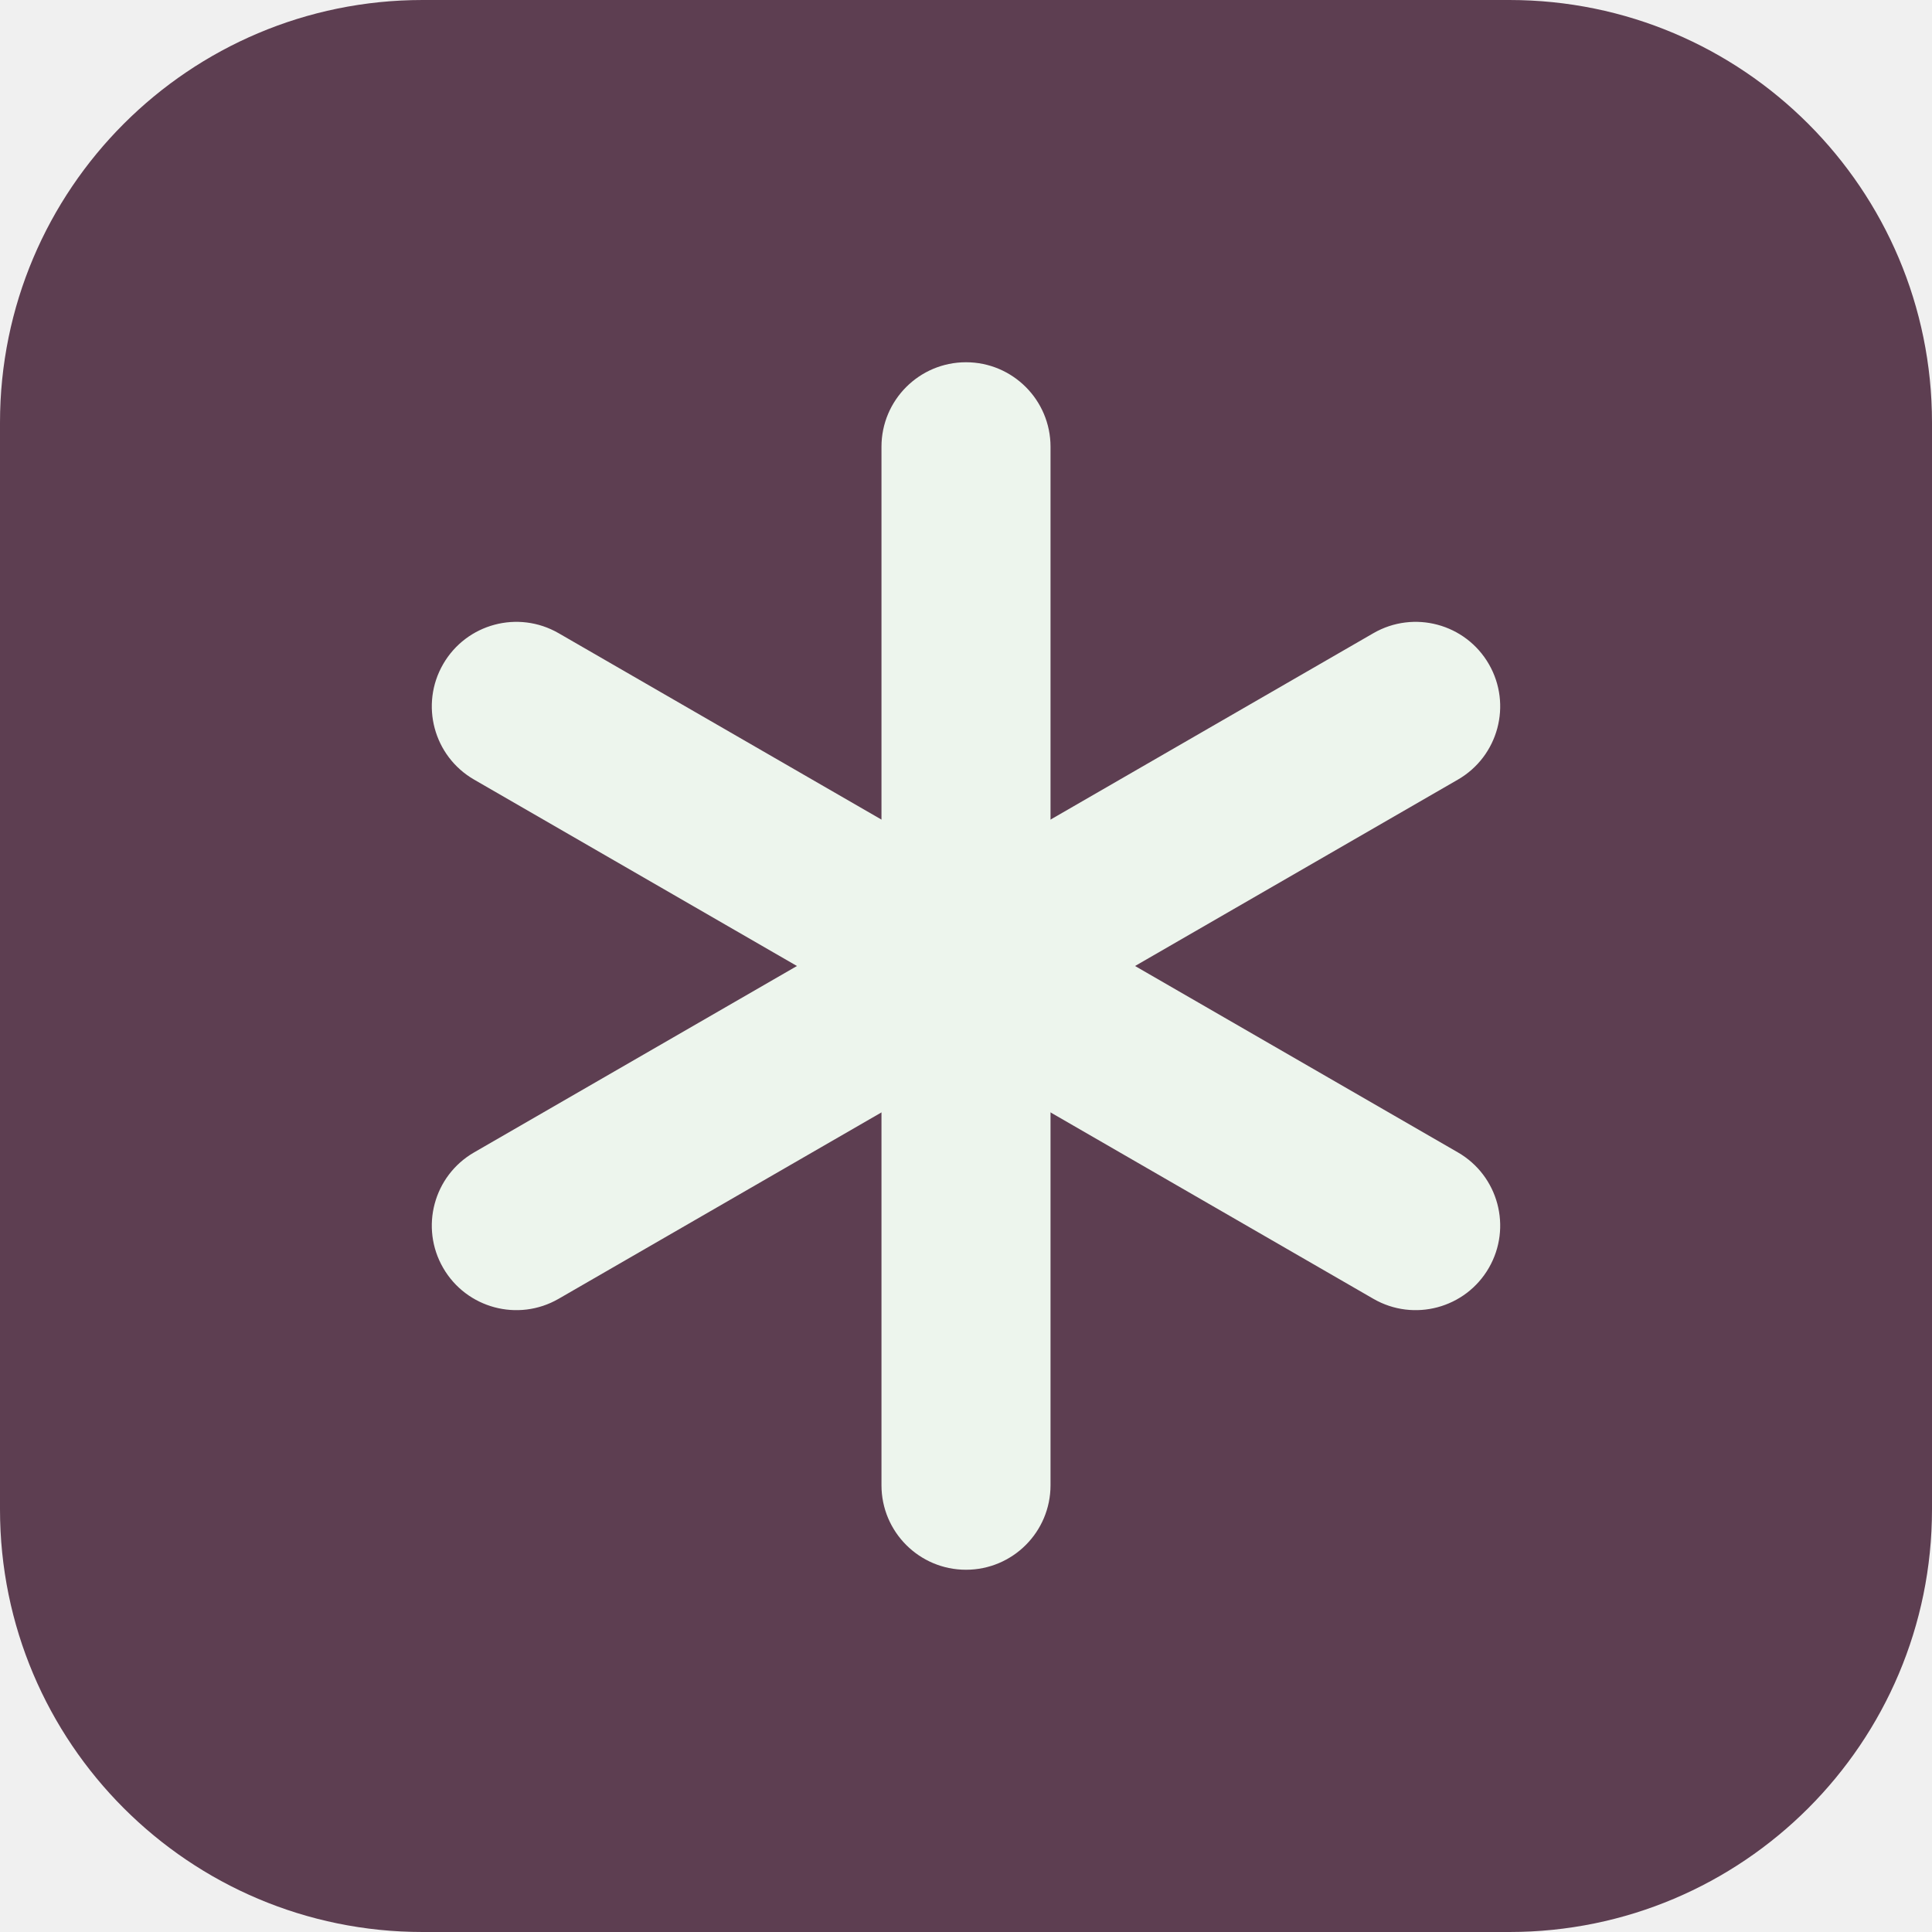
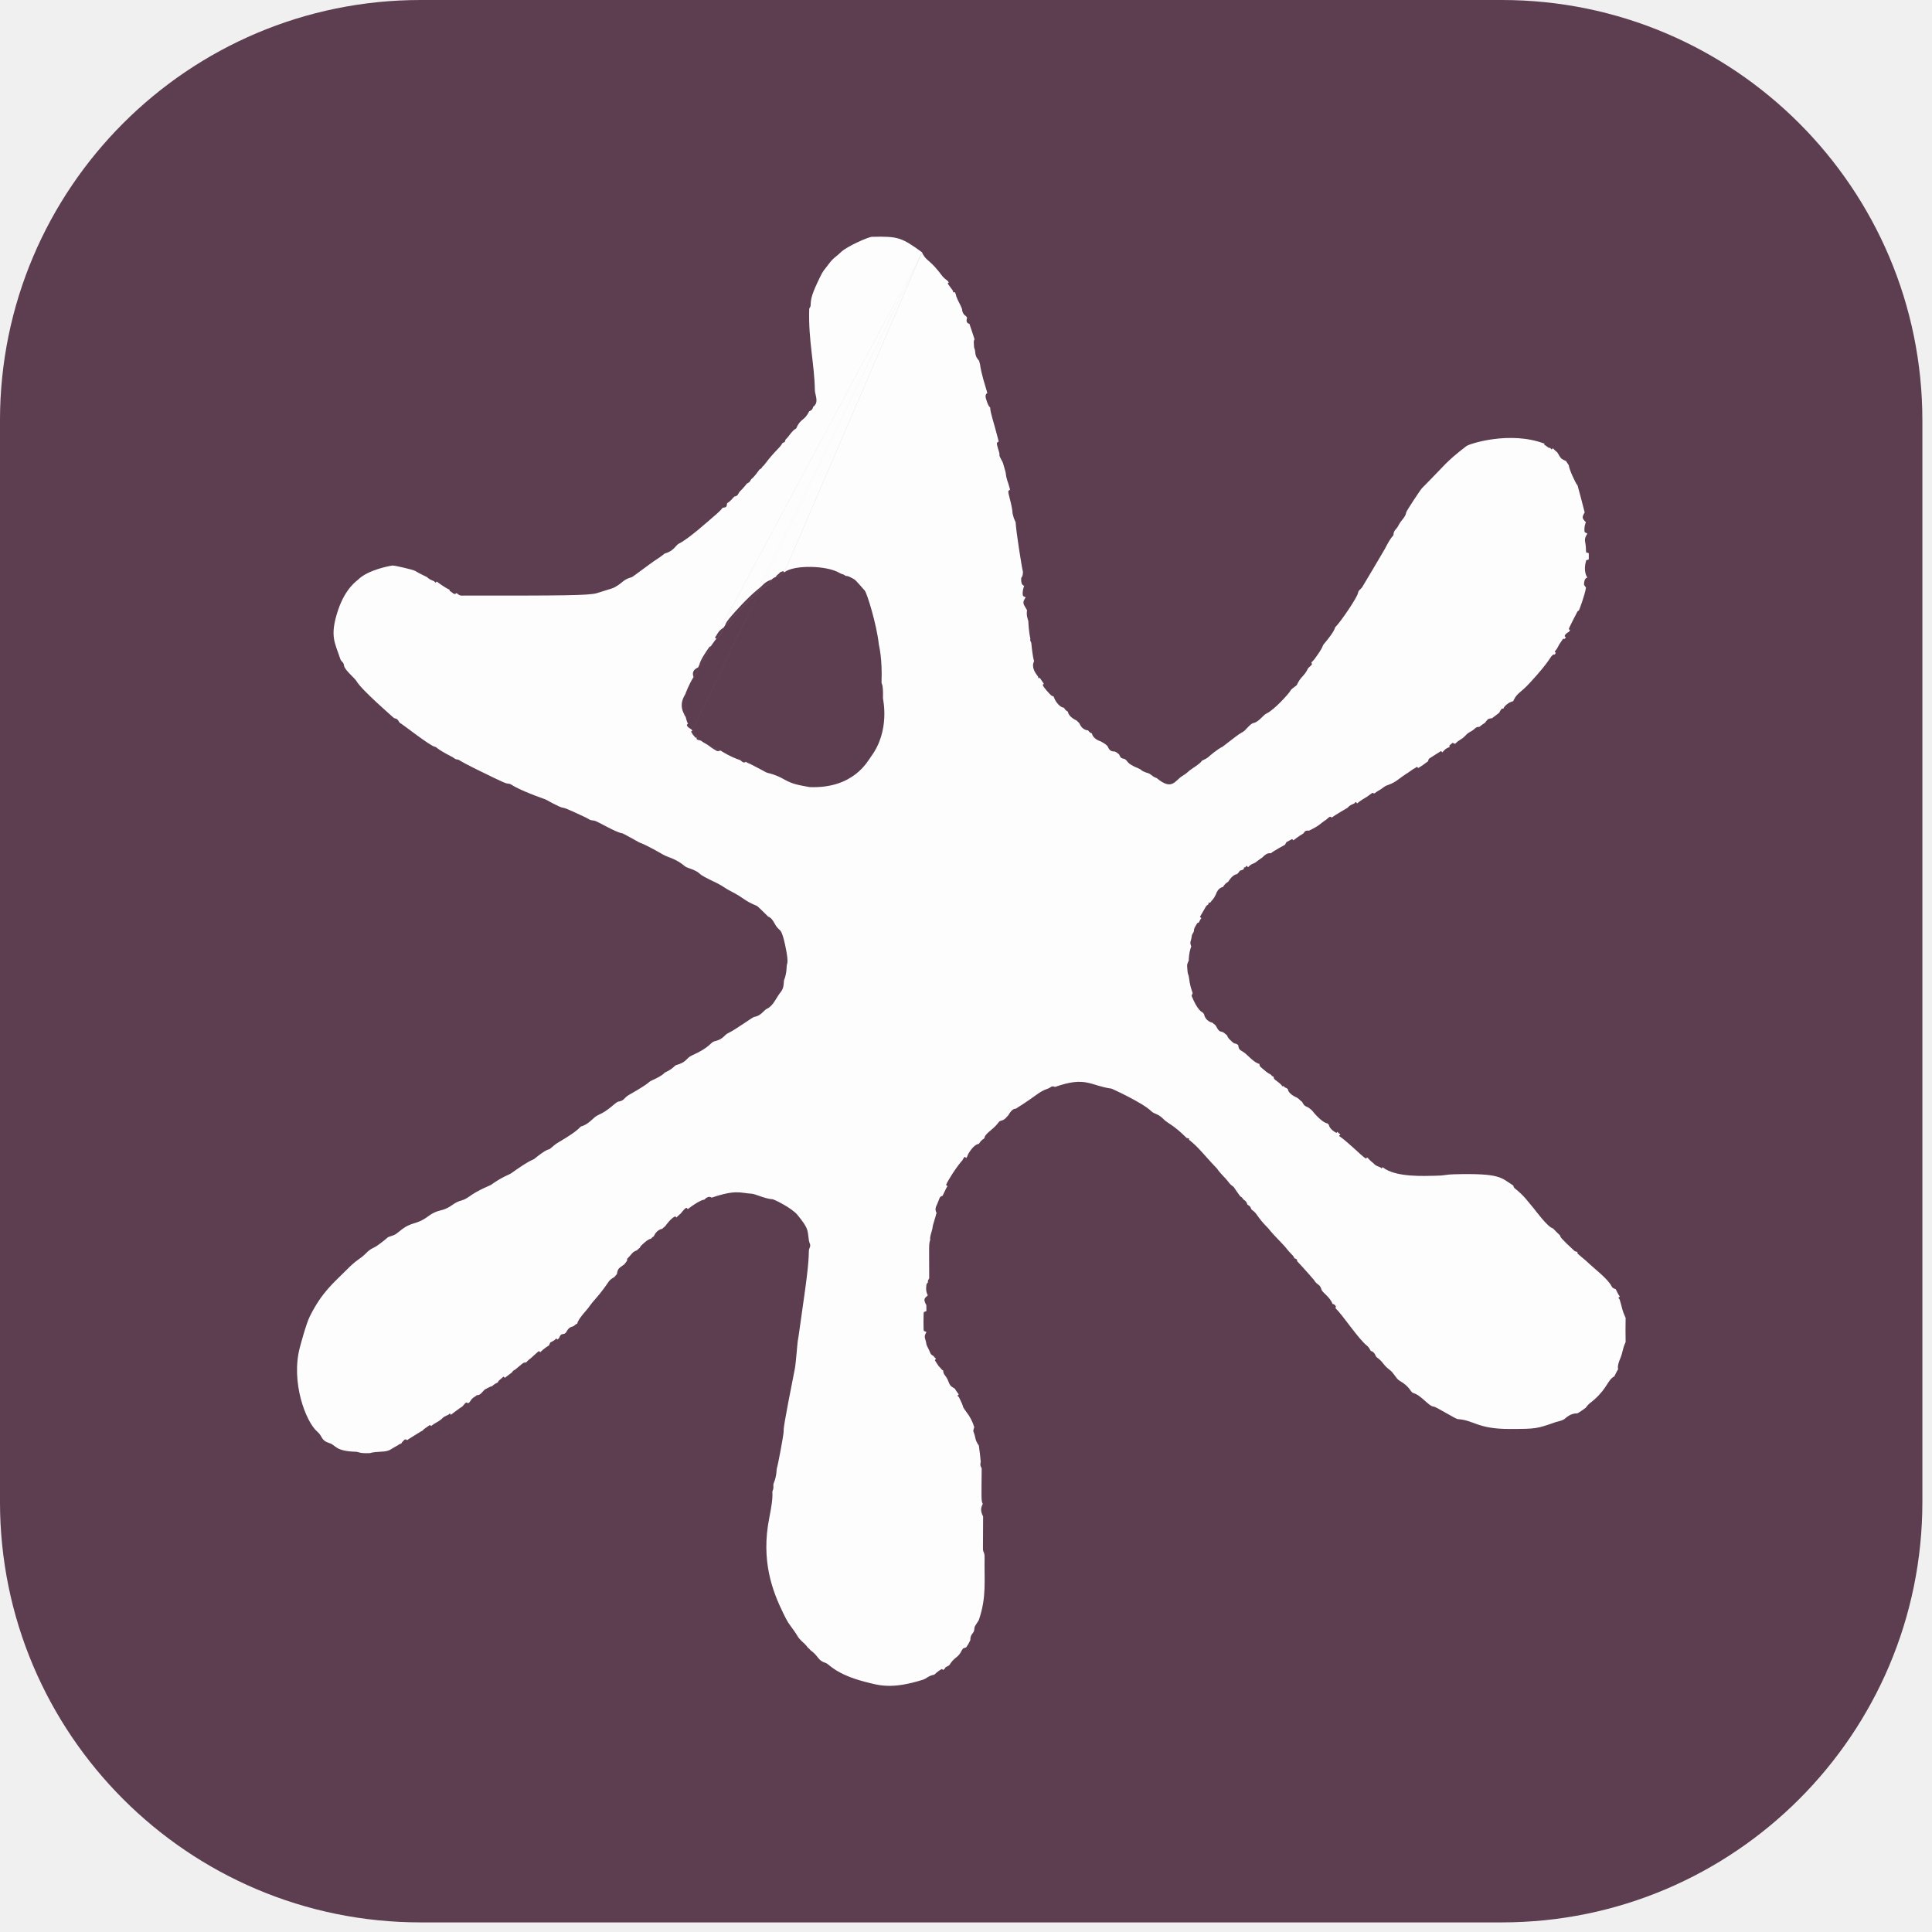
- <svg xmlns="http://www.w3.org/2000/svg" viewBox="0 0 32 32" role="img" aria-label="Flinta*sialand">
-   <rect width="32" height="32" rx="7" fill="#5d3e51" />
-   <g fill="#edf5ed">
-     <rect x="14.6" y="6" width="2.8" height="20" rx="1.4" />
-     <rect x="14.6" y="6" width="2.8" height="20" rx="1.4" transform="rotate(60 16 16)" />
-     <rect x="14.6" y="6" width="2.8" height="20" rx="1.4" transform="rotate(120 16 16)" />
+ <svg xmlns="http://www.w3.org/2000/svg" width="100%" height="100%" viewBox="0 0 134 134" version="1.1" xml:space="preserve" style="fill-rule:evenodd;clip-rule:evenodd;stroke-linejoin:round;stroke-miterlimit:2;">
+   <path d="M133.333,29.167l0,75c0,16.098 -13.069,29.167 -29.167,29.167l-75,0c-16.098,0 -29.167,-13.069 -29.167,-29.167l0,-75c0,-16.098 13.069,-29.167 29.167,-29.167l75,0c16.098,0 29.167,13.069 29.167,29.167Z" style="fill:#5d3e51;" />
+   <g id="Sterne_Akzentfarbe_als_Fläche-5.png">
+     <path d="M63.938,17.492c0.286,0.605 0.463,0.461 1.157,1.318c0.292,0.361 0.255,0.389 0.629,0.667c0.026,0.035 0.053,0.069 0.079,0.104c0,0.036 -0.071,0.047 -0.071,0.083c0,0.011 -0.001,0.005 0.369,0.512c0.019,0.026 -0.02,0.076 0.005,0.095c0.031,0.023 0.086,-0.026 0.117,-0.003c0.074,0.133 0.065,0.126 0.101,0.283c0.161,0.416 0.194,0.392 0.372,0.804c0.063,0.146 0.011,0.155 0.077,0.305c0.085,0.194 0.111,0.165 0.266,0.307l0.035,0.083c-0.012,0.033 -0.13,0.357 0.162,0.408c0.178,0.538 0.183,0.523 0.354,1.067c-0.085,0.188 -0.043,0.192 -0.027,0.594c0.001,0.032 0.055,0.018 0.088,0.396c0.023,0.261 0.22,0.466 0.251,0.498c0.007,0.023 0.072,0.241 0.077,0.284c0.017,0.153 0.058,0.524 0.474,1.869c-0.014,0.03 0.038,0.065 0.024,0.095c-0.004,0.01 -0.189,0.073 -0.092,0.392c0.187,0.617 0.271,0.571 0.288,0.599c0.033,0.479 0.23,0.927 0.567,2.259c-0.025,0.057 0.046,0.043 0.024,0.095c-0.033,0.078 -0.069,0.035 -0.108,0.1c-0.072,0.123 0.176,0.657 0.164,0.795c-0.015,0.168 0.022,0.152 0.235,0.587c0.181,0.635 0.189,0.629 0.196,0.686c0.062,0.559 0.138,0.535 0.276,1.082c-0.022,0.052 0.048,0.038 0.024,0.095c-0.032,0.075 -0.069,0.033 -0.107,0.1c-0.068,0.12 0.245,0.888 0.29,1.578c0.027,0.099 0.054,0.198 0.081,0.298c0.042,0.098 0.084,0.196 0.127,0.295c0.035,0.672 0.42,3.097 0.509,3.444c-0.015,0.335 -0.065,0.318 -0.104,0.387c-0.031,0.054 -0.021,0.184 -0.02,0.2c0.027,0.355 0.122,0.302 0.209,0.396c-0.11,0.221 -0.135,0.623 -0.071,0.689c0.045,0.048 0.127,0.047 0.173,0.095c-0.282,0.415 -0.142,0.452 0.094,0.888c0.006,0.057 -0.073,0.266 0.07,0.686c0.003,0.008 0.021,0.062 0.022,0.097c0.004,0.096 0.026,0.673 0.14,1.195c-0.031,0.148 0.002,0.137 0.062,0.284c0.01,0.103 0.088,0.939 0.197,1.275c-0.221,0.422 0.121,0.848 0.15,0.896c0.06,0.1 0.065,0.085 0.132,0.18c0.018,0.025 -0.016,0.074 0.009,0.092c0.03,0.022 0.082,-0.024 0.111,-0.001c0.259,0.372 0.245,0.367 0.268,0.397c0.01,0.035 -0.081,0.046 -0.071,0.081c0.056,0.2 0.512,0.655 0.564,0.706c0.056,0.056 0.06,0.037 0.125,0.076l0.07,0.023c0.015,0.123 0.321,0.734 0.708,0.778c0.116,0.169 0.112,0.165 0.282,0.282c0.04,0.347 0.538,0.576 0.599,0.605c0.173,0.166 0.167,0.17 0.185,0.181c0.039,0.059 0.164,0.464 0.605,0.503c0.029,0.031 0.057,0.062 0.086,0.094c0.064,0.048 0.041,0.073 0.113,0.086c0.043,0.008 0.031,0.022 0.075,0.03c0.067,0.382 0.557,0.539 0.621,0.559c0.24,0.151 0.253,0.116 0.461,0.325c0.09,0.185 0.153,0.38 0.503,0.372c0.166,0.076 0.148,0.088 0.294,0.194c0.12,0.246 0.117,0.268 0.382,0.322c0.035,0.025 0.07,0.05 0.105,0.074c0.206,0.248 0.2,0.252 0.488,0.41c0.197,0.108 0.201,0.083 0.4,0.186c0.106,0.046 0.096,0.041 0.187,0.117c0.163,0.136 0.507,0.201 0.556,0.24c0.424,0.337 0.456,0.266 0.491,0.296c1.085,0.92 1.274,0.159 1.784,-0.142c0.398,-0.235 0.346,-0.294 0.729,-0.543c0.656,-0.426 0.594,-0.505 0.656,-0.532c0.458,-0.199 0.408,-0.261 0.805,-0.56c0.527,-0.396 0.547,-0.356 0.593,-0.39c1.001,-0.756 0.979,-0.781 1.437,-1.046c0.186,-0.108 0.489,-0.566 0.722,-0.605c0.336,-0.056 0.697,-0.569 0.87,-0.644c0.559,-0.245 1.609,-1.436 1.67,-1.572c0.078,-0.173 0.425,-0.353 0.455,-0.416c0.305,-0.65 0.477,-0.533 0.791,-1.172c0.017,-0.016 0.21,-0.197 0.21,-0.197c0.11,-0.124 0.007,-0.133 0.01,-0.193c0.148,-0.141 0.222,-0.241 0.238,-0.264c0.623,-0.85 0.536,-0.904 0.595,-0.973c0.887,-1.047 0.754,-1.138 0.837,-1.223c0.408,-0.415 1.527,-2.084 1.561,-2.352c0.025,-0.201 0.221,-0.292 0.29,-0.406c0.127,-0.212 1.51,-2.529 1.574,-2.656c0.476,-0.94 0.586,-0.882 0.595,-0.972c0.037,-0.388 0.181,-0.32 0.354,-0.666c0.189,-0.379 0.491,-0.562 0.536,-0.906c0.011,-0.088 0.98,-1.562 1.096,-1.678c1.669,-1.671 1.581,-1.759 3.077,-2.914c0.211,-0.163 3.033,-1.075 5.412,-0.169c0.025,0.025 -0.024,0.081 0.001,0.107c0.012,0.013 0.038,-0.036 0.195,0.109c0.111,0.102 0.193,0.077 0.206,0.085c0.041,0.022 0.054,0.093 0.101,0.099c0.038,0.005 0.049,-0.08 0.087,-0.076c0.023,0.024 0.179,0.189 0.301,0.278c0.235,0.374 0.193,0.433 0.607,0.602c0.014,0.024 0.109,0.184 0.194,0.295c0.006,0.247 0.45,1.227 0.607,1.405c0.03,0.151 0.055,0.143 0.492,1.864c-0.201,0.347 -0.192,0.397 0.086,0.686c-0.11,0.218 -0.136,0.622 -0.073,0.689c0.045,0.048 0.127,0.05 0.172,0.098c-0.276,0.437 -0.129,0.47 -0.101,0.982c0.015,0.276 0.006,0.276 0.016,0.298c0.051,0.1 0.132,-0.007 0.185,0.098l0,0.393c-0.019,0.067 -0.166,0.031 -0.185,0.098c-0.209,0.722 0.034,1.101 0.085,1.181c-0.013,0.019 -0.221,-0.024 -0.232,0.492c-0,0.019 0.01,0.015 0.137,0.201c-0.072,0.506 -0.457,1.526 -0.491,1.584c-0.061,0.052 -0.074,0.024 -0.111,0.095c-0.049,0.094 -0.582,1.111 -0.585,1.188c-0.001,0.042 0.085,0.053 0.083,0.095c-0.027,0.034 -0.053,0.068 -0.08,0.103c-0.029,0.016 -0.282,0.156 -0.293,0.301c-0.003,0.038 0.08,0.048 0.076,0.087c-0.024,0.034 -0.049,0.068 -0.073,0.102c-0.03,0.022 -0.081,-0.023 -0.11,-0.001c-0.032,0.023 -0.021,0.03 -0.282,0.404c-0.014,0.02 0.001,0.025 -0.141,0.269c-0.046,0.079 -0.129,0.14 -0.153,0.228c-0.009,0.034 0.078,0.046 0.069,0.079c-0.026,0.035 -0.053,0.07 -0.079,0.105c-0.026,0.019 -0.071,-0.014 -0.097,0.005c-0.275,0.197 -0.123,0.33 -1.609,1.944c-0.726,0.788 -0.862,0.672 -1.144,1.224l-0.025,0.069c-0.301,0.056 -0.527,0.29 -0.563,0.328c-0.143,0.148 -0.096,0.173 -0.109,0.184c-0.026,0.021 -0.073,-0.02 -0.101,-0.002c-0.094,0.062 -0.191,0.269 -0.204,0.295c-0.04,0.03 -0.281,0.207 -0.497,0.376c-0.308,0.021 -0.288,0.076 -0.489,0.317c-0.014,0.008 -0.303,0.197 -0.383,0.284c-0.009,0.003 -0.157,-0.035 -0.303,0.102c-0.313,0.293 -0.387,0.191 -0.676,0.509c-0.315,0.324 -0.384,0.23 -0.704,0.561c-0.015,-0.005 -0.182,-0.068 -0.182,-0.068c-0.191,0.174 -0.198,0.159 -0.211,0.177c-0.022,0.031 0.023,0.083 0.001,0.114c-0.287,0.124 -0.276,0.132 -0.494,0.367c-0.043,0.003 -0.052,-0.089 -0.095,-0.086c-0.012,0.001 -0.722,0.457 -0.785,0.497c-0.121,0.077 -0.098,0.196 -0.1,0.199c-0.625,0.471 -0.64,0.433 -0.693,0.474c-0.037,-0.001 -0.047,-0.072 -0.085,-0.072c-0.046,-0.001 -0.077,0.05 -0.118,0.069c-0.151,0.067 -0.448,0.298 -0.484,0.318c-0.305,0.186 -0.574,0.393 -0.622,0.43c-0.605,0.466 -0.82,0.383 -1.084,0.587c-0.316,0.245 -0.34,0.2 -0.656,0.441c-0.102,-0.039 -0.104,-0.069 -0.201,0c-0.152,0.108 -0.143,0.105 -0.291,0.213c-0.546,0.324 -0.642,0.424 -0.688,0.472c-0.046,0 -0.055,-0.093 -0.101,-0.093c-0.046,0 -0.06,0.074 -0.101,0.094c-0.264,0.127 -0.277,0.098 -0.487,0.314c-0.088,0.051 -0.86,0.495 -1.083,0.669c-0.017,-0.001 -0.072,-0.122 -0.206,-0.009c-0.171,0.145 -0.159,0.153 -0.285,0.224c-0.369,0.257 -0.321,0.317 -1.076,0.688c-0.323,-0.017 -0.288,0.079 -0.399,0.197c-0.318,0.186 -0.636,0.433 -0.689,0.474c-0.041,0.003 -0.051,-0.085 -0.092,-0.082c-0.035,0.003 -0.024,0.021 -0.388,0.207c-0.015,0.008 -0.008,0.014 -0.107,0.186c-0.025,0.012 -0.865,0.469 -0.968,0.586c-0.183,-0.009 -0.305,-0.006 -0.608,0.3c-0.098,0.055 -0.499,0.362 -0.504,0.364c-0.264,0.121 -0.275,0.096 -0.479,0.306c-0.044,-0.018 -0.059,-0.081 -0.104,-0.099c-0.011,-0.004 -0,0.014 -0.094,0.108c-0.036,0.036 -0.051,-0.028 -0.088,0.015c-0.039,0.045 0.028,0.055 -0.008,0.096c-0.035,0.024 -0.07,0.048 -0.105,0.073c-0.186,0.037 -0.182,0.051 -0.287,0.216c-0.035,0.027 -0.069,0.053 -0.104,0.08c-0.291,0.031 -0.551,0.459 -0.583,0.512c-0.225,0.158 -0.222,0.155 -0.379,0.38c-0.334,0.043 -0.466,0.46 -0.484,0.514c-0.188,0.383 -0.243,0.342 -0.394,0.566c-0.028,0.024 -0.084,-0.025 -0.113,-0.001c-0.025,0.021 0.022,0.072 0.001,0.097c-0.093,0.11 -0.13,0.063 -0.198,0.198c-0.077,0.152 -0.4,0.676 -0.398,0.683c0.016,0.043 0.077,0.058 0.094,0.101c-0.017,0.021 -0.082,0.101 -0.172,0.295c-0.07,0.045 -0.088,0.012 -0.134,0.086c-0.018,0.03 -0.196,0.318 -0.197,0.393c-0.002,0.273 -0.135,0.233 -0.166,0.501c-0.041,0.352 -0.164,0.353 -0.029,0.681c-0.168,0.441 -0.172,0.9 -0.173,0.979c-0.102,0.243 -0.129,0.231 -0.107,0.495c0.029,0.306 0.007,0.303 0.105,0.586c0.092,0.717 0.179,0.892 0.273,1.175c-0.006,0.015 -0.075,0.189 -0.075,0.189c0.389,0.968 0.687,1.121 0.788,1.172c0.026,0.035 0.052,0.071 0.078,0.106c0.054,0.328 0.333,0.54 0.587,0.591c0.015,0.015 0.098,0.097 0.206,0.174c0.163,0.268 0.138,0.279 0.289,0.411c0.003,0.002 0,0.001 0.23,0.07c0.145,0.088 0.122,0.101 0.269,0.206c0.106,0.23 0.113,0.216 0.3,0.4c0.256,0.251 0.289,0.172 0.311,0.185c0.098,0.046 0.093,0.043 0.176,0.103c0.043,0.411 0.185,0.325 0.503,0.59c0.11,0.081 0.643,0.669 0.964,0.711c0.021,0.189 0.044,0.177 0.188,0.305c0.422,0.375 0.44,0.34 0.626,0.454c0.053,0.055 0.021,0.086 0.096,0.1c0.041,0.008 0.03,0.019 0.072,0.028c0.034,0.186 0.052,0.178 0.203,0.289c0.42,0.307 0.368,0.356 0.405,0.38c0.03,0.02 0.079,-0.025 0.109,-0.005c0.052,0.052 0.022,0.081 0.096,0.096c0.042,0.009 0.031,0.019 0.072,0.027c0.036,0.025 0.072,0.05 0.109,0.076c0.039,0.343 0.549,0.558 0.611,0.584c0.215,0.122 0.171,0.165 0.371,0.297c0.149,0.257 0.14,0.267 0.419,0.389c0.147,0.088 0.126,0.103 0.27,0.208c0.07,0.088 0.659,0.835 1.075,0.905c0.033,0.032 0.066,0.064 0.098,0.097c0.052,0.318 0.467,0.529 0.522,0.557c0.028,0.014 0.041,-0.078 0.07,-0.064c0.015,0.015 0.098,0.097 0.206,0.173c-0.001,0.04 -0.08,0.05 -0.081,0.09c-0.002,0.061 0.052,0.016 0.591,0.491c0.532,0.47 0.531,0.467 0.576,0.51c0.052,0.05 0.563,0.537 0.694,0.582c0.035,0.012 0.047,-0.088 0.082,-0.076c0.275,0.289 0.36,0.348 0.395,0.372c0.212,0.211 0.217,0.189 0.489,0.304c0.128,0.054 0.093,0.087 0.104,0.087c0.072,0.003 0.02,-0.082 0.093,-0.078c0.901,0.725 2.967,0.591 3.624,0.585c0.715,-0.007 0.703,-0.085 1.278,-0.101c3.326,-0.092 3.295,0.25 4.152,0.781c0.001,0.001 0.001,0.116 0.105,0.197c0.681,0.537 0.912,0.929 1.3,1.373c0.084,0.097 0.991,1.341 1.346,1.401c0.245,0.256 0.238,0.248 0.49,0.49c0.021,0.115 0.034,0.18 0.996,1.069c0.089,0.082 0.119,0.011 0.208,0.087c0.023,0.02 -0.014,0.067 0.005,0.091c0.04,0.051 0.536,0.463 0.583,0.502c0.681,0.648 1.481,1.216 1.783,1.776c0.082,0.153 0.105,0.114 0.288,0.208c0.184,0.381 0.248,0.461 0.277,0.496c-0.002,0.044 -0.085,0.056 -0.087,0.1c-0.002,0.044 0.065,0.066 0.078,0.108c0.206,0.651 0.136,0.666 0.416,1.283c-0.01,0.848 -0.009,0.837 0,1.674c-0.258,0.573 -0.15,0.6 -0.393,1.191c-0.194,0.473 -0.141,0.63 -0.123,0.683c-0.083,0.128 -0.247,0.464 -0.267,0.505c-0.463,0.24 -0.458,0.774 -1.376,1.599c-0.318,0.286 -0.356,0.233 -0.611,0.581c-0.515,0.383 -0.54,0.349 -0.577,0.39c-0.479,-0.028 -0.81,0.327 -0.906,0.398c-0.232,0.135 -0.495,0.17 -0.589,0.203c-1.325,0.461 -1.33,0.473 -3.162,0.479c-2.296,0.007 -2.484,-0.611 -3.645,-0.686c-0.145,-0.009 -1.493,-0.856 -1.659,-0.866c-0.352,-0.021 -0.861,-0.78 -1.388,-0.93c-0.273,-0.078 -0.175,-0.397 -0.995,-0.875c-0.226,-0.132 -0.387,-0.529 -0.656,-0.73c-0.537,-0.401 -0.409,-0.529 -0.945,-0.911c-0.099,-0.161 -0.058,-0.176 -0.19,-0.309c-0.108,-0.108 -0.123,-0.07 -0.195,-0.111c-0.129,-0.252 -0.216,-0.321 -0.242,-0.341c-0.626,-0.491 -1.689,-2.13 -2.198,-2.616c-0.008,-0.093 0.06,-0.103 -0.016,-0.188c-0.126,-0.14 -0.151,-0.087 -0.195,-0.112c-0.167,-0.478 -0.706,-0.783 -0.764,-0.99c-0.118,-0.421 -0.308,-0.292 -0.521,-0.67c-0.011,-0.02 -0.925,-1.057 -1.158,-1.289c-0.032,-0.154 -0.035,-0.167 -0.189,-0.206c-0.091,-0.158 -0.075,-0.156 -0.205,-0.286c-0.349,-0.349 -0.305,-0.38 -0.645,-0.73c-0.945,-0.974 -0.902,-1 -0.985,-1.082c-0.832,-0.829 -0.687,-0.966 -1.158,-1.3c-0.085,-0.211 -0.082,-0.213 -0.277,-0.332c-0.085,-0.23 -0.093,-0.222 -0.291,-0.372c-0.081,-0.128 -0.077,-0.125 -0.21,-0.207c-0.454,-0.624 -0.43,-0.638 -0.485,-0.676c-0.323,-0.224 -0.262,-0.274 -0.531,-0.555c-0.583,-0.609 -0.54,-0.637 -0.59,-0.689c-0.83,-0.86 -1.297,-1.505 -1.938,-1.993c-0.039,-0.039 0.033,-0.055 -0.006,-0.094c-0.009,-0.009 -0.012,-0.003 -0.164,-0.036c-0.894,-0.903 -1.321,-1.019 -1.574,-1.279c-0.442,-0.455 -0.648,-0.35 -0.888,-0.587c-0.592,-0.585 -2.732,-1.556 -2.746,-1.558c-1.505,-0.204 -1.757,-0.884 -3.923,-0.118c-0.257,-0.101 -0.243,0.016 -0.492,0.117c-0.692,0.243 -0.608,0.375 -2.225,1.392c-0.048,0.017 -0.239,-0.051 -0.524,0.46c-0.177,0.174 -0.144,0.2 -0.358,0.326c-0.205,0.077 -0.226,0.037 -0.323,0.172c-0.381,0.526 -0.934,0.732 -0.98,1.098c-0.223,0.155 -0.22,0.151 -0.379,0.381c-0.384,0.046 -0.784,0.734 -0.807,0.876c-0.023,0.036 -0.045,0.071 -0.068,0.107c-0.042,-0.004 -0.055,-0.076 -0.096,-0.08c-0.048,-0.005 -0.158,0.215 -0.169,0.236c-0.342,0.376 -0.69,0.931 -0.744,1.017c-0.034,0.054 -0.383,0.61 -0.386,0.692c-0.001,0.044 0.092,0.054 0.09,0.098c-0.078,0.098 -0.065,0.099 -0.34,0.662c-0.247,0.049 -0.18,0.172 -0.434,0.71c-0.016,0.034 -0.116,0.245 0.017,0.469c-0.015,0.055 -0.151,0.555 -0.198,0.688c-0.103,0.295 -0.046,0.3 -0.141,0.604c-0.166,0.532 -0.084,0.544 -0.1,0.59c-0.104,0.309 -0.072,0.314 -0.069,2.654c-0.075,0.144 -0.097,0.135 -0.094,0.297c-0.009,0.042 -0.075,0.054 -0.085,0.096c-0.014,0.062 -0.106,0.47 0.083,0.788c-0.188,0.199 -0.367,0.222 -0.1,0.691l-0.001,0.096l0.003,0.295c-0.031,0.061 -0.149,0.037 -0.18,0.098c-0.026,0.051 -0.03,1.239 -0.003,1.279c0.039,0.057 0.144,0.04 0.183,0.098c-0.18,0.319 -0.118,0.334 -0.025,0.686c0.026,0.249 0.059,0.232 0.217,0.577c0.109,0.238 0.075,0.263 0.295,0.39c0.013,0.017 0.08,0.104 0.179,0.199c-0.002,0.041 -0.081,0.051 -0.083,0.092c-0.001,0.011 0.256,0.399 0.268,0.412c0.02,0.02 0.169,0.171 0.239,0.267l0.066,0.02c0.034,0.366 0.168,0.307 0.325,0.672c0.161,0.376 0.136,0.403 0.488,0.602c0.113,0.194 0.249,0.366 0.273,0.396c0.003,0.041 -0.084,0.052 -0.081,0.093c0.003,0.046 0.073,0.06 0.094,0.102c0.024,0.047 0.243,0.491 0.269,0.605c0.038,0.166 0.059,0.145 0.428,0.677c0.037,0.076 0.204,0.291 0.365,0.797c-0.007,0.022 -0.08,0.244 -0.063,0.285c0.203,0.508 0.075,0.553 0.383,0.997c0.144,1.015 0.1,1.012 0.134,1.093c-0.039,0.251 -0.059,0.257 0.062,0.481c-0.015,2.007 -0.04,2.301 0.074,2.456c-0.014,0.126 -0.264,0.34 0.026,0.889c-0.001,0.181 -0.013,2.223 -0.011,2.263c0.012,0.241 0.12,0.214 0.113,0.59c-0.03,1.612 0.15,2.729 -0.402,4.333c-0.266,0.439 -0.302,0.425 -0.307,0.594c-0.01,0.371 -0.28,0.298 -0.282,0.799c-0.126,0.259 -0.122,0.252 -0.283,0.493c-0.18,0.078 -0.216,0.034 -0.302,0.205c-0.274,0.548 -0.435,0.412 -0.787,0.904c-0.067,0.125 -0.065,0.12 -0.192,0.198c-0.134,0.061 -0.142,0.051 -0.218,0.185c-0.035,0.026 -0.07,0.053 -0.105,0.079c-0.035,0.001 -0.046,-0.069 -0.081,-0.068c-0.031,0.001 -0.341,0.2 -0.532,0.395c-0.403,0.07 -0.546,0.274 -0.778,0.347c-2.185,0.687 -3.054,0.398 -4.048,0.141c-1.994,-0.517 -2.494,-1.232 -2.663,-1.285c-0.636,-0.198 -0.483,-0.459 -1.083,-0.888c-0.102,-0.119 -0.097,-0.113 -0.213,-0.213c-0.154,-0.215 -0.168,-0.194 -0.425,-0.445c-0.301,-0.293 -0.24,-0.327 -0.494,-0.676c-0.443,-0.609 -0.453,-0.595 -0.784,-1.275c-0.724,-1.487 -1.549,-3.609 -0.954,-6.583c0.342,-1.711 0.168,-1.729 0.228,-1.867c0.129,-0.301 -0.011,-0.328 0.098,-0.59c0.198,-0.476 0.172,-0.908 0.2,-0.982c0.067,-0.175 0.468,-2.298 0.471,-2.557c0.003,-0.222 -0.041,-0.23 0.773,-4.332c0.09,-0.453 0.18,-1.946 0.228,-2.064c0.013,-0.03 0.009,-0.032 0.476,-3.345c0.381,-2.709 0.21,-2.735 0.309,-2.951c0.13,-0.285 0.004,-0.285 -0.04,-0.588c-0.102,-0.704 0,-0.767 -0.782,-1.73c-0.394,-0.486 -1.627,-1.087 -1.731,-1.092c-0.532,-0.029 -1.181,-0.371 -1.474,-0.387c-0.765,-0.042 -1.042,-0.302 -2.744,0.273c-0.192,-0.085 -0.197,-0.067 -0.388,0.023c-0.012,0.006 0,0 -0.117,0.112c-0.105,0.018 -0.369,0.065 -1.157,0.658c-0.042,0.002 -0.05,-0.086 -0.092,-0.085c-0.109,0.005 -0.369,0.358 -0.395,0.394c-0.117,0.087 -0.277,0.253 -0.3,0.276c-0.035,0.012 -0.046,-0.087 -0.081,-0.076c-0.282,0.094 -0.656,0.618 -0.701,0.682c-0.017,0.013 -0.107,0.08 -0.203,0.178c-0.392,0.066 -0.559,0.457 -0.583,0.514c-0.113,0.081 -0.108,0.077 -0.203,0.175c-0.225,0.023 -0.643,0.446 -0.691,0.494c-0.055,0.056 -0.035,0.06 -0.076,0.131c-0.017,0.012 -0.112,0.08 -0.2,0.173c-0.303,0.128 -0.277,0.153 -0.493,0.393c-0.173,0.193 -0.176,0.185 -0.189,0.204c-0.019,0.029 0.019,0.075 -0,0.104c-0.081,0.157 -0.099,0.135 -0.196,0.278c-0.358,0.278 -0.447,0.234 -0.517,0.682c-0.098,0.097 -0.164,0.187 -0.176,0.204c-0.035,0.017 -0.264,0.129 -0.386,0.307c-0.755,1.102 -0.998,1.223 -1.378,1.771c-0.127,0.193 -0.751,0.804 -0.812,1.161c-0.113,0.019 -0.096,0.035 -0.188,0.114c-0.185,0.159 -0.328,-0.008 -0.595,0.499c-0.035,0.026 -0.071,0.052 -0.106,0.078c-0.269,0.04 -0.264,0.068 -0.383,0.319c-0.035,0.026 -0.07,0.052 -0.105,0.078c-0.034,0.002 -0.043,-0.07 -0.078,-0.068c-0.039,0.003 0.008,0.078 -0.411,0.272c-0.032,0.072 -0.064,0.143 -0.097,0.215c-0.33,0.184 -0.554,0.42 -0.595,0.464c-0.037,0.001 -0.046,-0.076 -0.084,-0.074c-0.051,0.001 -0.046,0.016 -0.589,0.499c-0.207,0.151 -0.276,0.247 -0.295,0.273c-0.114,0.042 -0.138,-0.024 -0.299,0.11c-0.456,0.378 -0.446,0.373 -0.486,0.405c-0.132,0.064 -0.133,0.057 -0.21,0.183c-0.254,0.193 -0.245,0.189 -0.496,0.378c-0.038,-0 -0.047,-0.076 -0.085,-0.076c-0.027,-0 -0.023,0.007 -0.32,0.262c-0.065,0.056 -0.042,0.066 -0.084,0.134c-0.246,0.108 -0.373,0.237 -0.4,0.264c-0.121,0.017 -0.115,0.033 -0.483,0.215c-0.03,0.015 -0.027,0.019 -0.298,0.303c-0.035,0.024 -0.07,0.049 -0.105,0.073c-0.159,0.033 -0.159,0.03 -0.172,0.035c-0.069,0.028 -0.043,0.053 -0.111,0.081c-0.247,0.153 -0.223,0.166 -0.394,0.401c-0.035,0.026 -0.069,0.052 -0.104,0.079c-0.046,-0 -0.052,-0.133 -0.2,-0.002c-0.017,0.015 -0.011,0.017 -0.191,0.218c-0.184,0.106 -0.727,0.524 -0.789,0.572c-0.073,0.003 -0.018,-0.091 -0.096,-0.088c-0.011,0 0.024,0.034 -0.101,0.096c-0.26,0.13 -0.276,0.098 -0.481,0.315c-0.342,0.259 -0.371,0.202 -0.701,0.461c-0.036,-0.001 -0.048,-0.067 -0.084,-0.068c-0.012,-0 -0.006,-0.001 -0.405,0.28c-0.068,0.048 -0.048,0.051 -0.099,0.105c-0.124,0.056 -0.113,0.059 -0.229,0.13c-0.069,0.042 -0.752,0.458 -0.854,0.537c-0.033,-0.001 -0.053,-0.127 -0.205,-0.008c-0.061,0.047 -0.032,0.064 -0.096,0.104c-0.07,0.044 -0.039,0.056 -0.089,0.126c-0.183,0.08 -0.182,0.079 -0.198,0.087c-0.015,0.007 -0.016,0.031 -0.031,0.038c-0.573,0.285 -0.529,0.42 -1.162,0.449c-0.733,0.034 -0.724,0.097 -0.787,0.1c-0.769,0.035 -0.75,-0.088 -0.99,-0.095c-1.43,-0.041 -1.377,-0.453 -1.788,-0.584c-0.665,-0.211 -0.471,-0.457 -0.88,-0.811c-0.816,-0.708 -1.837,-3.459 -1.21,-5.83c0.047,-0.176 0.434,-1.643 0.697,-2.17c0.863,-1.726 1.687,-2.344 2.526,-3.199c0.796,-0.811 0.896,-0.698 1.376,-1.181c0.381,-0.384 0.446,-0.279 0.873,-0.593c0.639,-0.469 0.605,-0.502 0.669,-0.524c0.421,-0.147 0.434,-0.117 0.778,-0.403c0.878,-0.729 1.081,-0.369 1.994,-1.041c0.755,-0.555 0.915,-0.246 1.673,-0.787c0.55,-0.393 0.645,-0.198 1.181,-0.589c0.603,-0.44 1.447,-0.766 1.476,-0.787c0.801,-0.575 1.299,-0.732 1.377,-0.787c1.461,-1.041 1.524,-0.929 1.644,-1.027c0.921,-0.751 1.001,-0.625 1.081,-0.69c0.334,-0.273 0.311,-0.292 0.682,-0.51c1.461,-0.856 1.353,-1.011 1.493,-1.052c0.579,-0.166 0.817,-0.634 1.179,-0.789c0.745,-0.318 1.192,-0.894 1.393,-0.929c0.453,-0.08 0.357,-0.252 0.756,-0.478c1.42,-0.805 1.362,-0.896 1.491,-0.954c0.969,-0.443 0.902,-0.549 0.986,-0.587c0.574,-0.261 0.663,-0.484 0.781,-0.516c0.744,-0.199 0.678,-0.484 1.086,-0.667c1.321,-0.592 1.275,-0.912 1.575,-0.985c0.657,-0.159 0.627,-0.424 0.984,-0.587c0.438,-0.2 1.663,-1.092 1.767,-1.105c0.467,-0.061 0.661,-0.464 0.889,-0.567c0.44,-0.199 0.637,-0.783 0.971,-1.187c0.223,-0.269 0.181,-0.728 0.203,-0.78c0.214,-0.509 0.172,-1.016 0.199,-1.081c0.03,-0.073 0.098,-0.239 -0.043,-0.988c-0.233,-1.238 -0.379,-1.363 -0.471,-1.442c-0.324,-0.277 -0.328,-0.526 -0.584,-0.786c-0.119,-0.087 -0.107,-0.097 -0.187,-0.113c-0.062,-0.062 -0.729,-0.727 -0.796,-0.755c-0.941,-0.387 -0.853,-0.531 -1.766,-0.995c-0.495,-0.251 -0.454,-0.297 -0.95,-0.557c-0.12,-0.063 -1.039,-0.479 -1.207,-0.645c-0.341,-0.336 -0.901,-0.415 -1.046,-0.536c-0.69,-0.578 -1.124,-0.589 -1.52,-0.816c-1.588,-0.909 -1.643,-0.804 -1.765,-0.906c-0.007,-0.006 -1.029,-0.573 -1.077,-0.578c-0.437,-0.041 -1.757,-0.869 -1.967,-0.882c-0.323,-0.021 -0.292,-0.085 -0.586,-0.223c-1.369,-0.642 -1.44,-0.652 -1.576,-0.67c-0.25,-0.034 -1.127,-0.546 -1.192,-0.57c-2.413,-0.862 -2.326,-1.084 -2.548,-1.095c-0.205,-0.01 -0.246,-0.012 -2.34,-1.044c-1.122,-0.553 -1.095,-0.618 -1.203,-0.629c-0.231,-0.022 -0.197,-0.086 -0.404,-0.192c-1.118,-0.571 -1.062,-0.683 -1.17,-0.692c-0.309,-0.026 -2.327,-1.628 -2.461,-1.675c-0.141,-0.229 -0.132,-0.252 -0.389,-0.32c-0.011,-0.015 -2.243,-1.943 -2.586,-2.54c-0.148,-0.257 -0.839,-0.786 -0.879,-1.097c-0.038,-0.294 -0.184,-0.222 -0.272,-0.497c-0.344,-1.073 -0.753,-1.533 -0.139,-3.361c0.512,-1.524 1.32,-2.039 1.379,-2.099c0.688,-0.7 2.285,-0.979 2.404,-0.986c0.128,-0.008 1.411,0.282 1.56,0.373c0.063,0.038 0.285,0.174 0.816,0.426c0.222,0.198 0.235,0.166 0.499,0.292c0.042,0.02 0.056,0.089 0.103,0.094c0.037,0.004 0.049,-0.077 0.086,-0.072c0.067,0.052 0.514,0.399 0.887,0.568c0.022,0.023 -0.014,0.072 0.008,0.096c0.012,0.013 0.031,-0.023 0.188,0.117c0.181,0.162 0.253,0.028 0.285,0.017c0.251,0.21 0.266,0.173 0.585,0.173c6.669,0.005 8.615,-0.002 9.147,-0.169c1.086,-0.343 1.091,-0.326 1.263,-0.423c0.605,-0.343 0.517,-0.502 1.18,-0.693c0.036,-0.01 1.375,-1.013 1.522,-1.107c0.719,-0.459 0.685,-0.512 0.757,-0.531c0.625,-0.167 0.76,-0.591 0.982,-0.691c0.616,-0.278 2.22,-1.721 2.327,-1.81c0.059,-0.049 0.539,-0.446 0.692,-0.666c0.26,-0.028 0.284,-0.056 0.307,-0.309c0.287,-0.198 0.257,-0.214 0.501,-0.467c0.255,-0.057 0.218,-0.111 0.365,-0.331c0.043,-0.042 0.329,-0.326 0.501,-0.564c0.199,-0.112 0.195,-0.108 0.306,-0.307c0.057,-0.043 0.207,-0.154 0.578,-0.677c0.135,-0.077 0.133,-0.069 0.209,-0.208c0.091,-0.069 0.083,-0.061 0.147,-0.146c0.759,-1.005 1,-1.065 1.249,-1.495c0.16,-0.041 0.155,-0.052 0.188,-0.206c0.144,-0.144 0.217,-0.244 0.234,-0.267c0.409,-0.559 0.499,-0.477 0.522,-0.532c0.286,-0.7 0.57,-0.5 0.891,-1.178c0.209,-0.101 0.209,-0.104 0.287,-0.321c0.422,-0.301 0.118,-0.82 0.113,-1.132c-0.029,-1.837 -0.459,-3.463 -0.394,-5.612c0.005,-0.158 0.093,-0.127 0.098,-0.294c0.016,-0.496 0.096,-0.804 0.651,-1.951c0.232,-0.479 0.263,-0.45 0.586,-0.882c0.38,-0.508 0.438,-0.437 0.888,-0.871c0.377,-0.364 1.868,-1.037 2.132,-1.043c1.809,-0.042 2.044,0.039 3.47,1.073l-9.55,22.192c-0.322,0.274 -0.534,0.308 -0.587,0.317c-0.195,0.087 -0.265,0.16 -0.284,0.18c-0.094,0.235 -0.627,0.66 -0.877,0.71c-0.116,0.228 -0.146,0.197 -0.412,0.464c-1.814,1.82 -1.729,1.933 -1.945,1.988c-0.045,0.099 -0.042,0.094 -0.106,0.177c-0.2,0.58 -0.37,0.654 -0.507,0.785c-0.035,0.034 -0.082,0.079 -0.367,0.494c-0.064,0.361 -0.723,1.183 -0.798,1.277c-0.029,0.065 -0.058,0.131 -0.087,0.196c-0.037,0.387 -0.104,0.357 -0.327,0.678c-0.322,0.515 -0.532,1.08 -0.568,1.179c0.01,0.684 0.017,1.45 0.018,1.576c0.02,0.062 0.082,0.371 0.163,0.472c0.149,0.173 0.119,0.182 0.219,0.386c0.026,0.034 0.052,0.069 0.078,0.103c0.13,0.129 0.135,0.114 0.219,0.283c0.194,0.192 0.169,0.203 0.365,0.406c0.34,0.251 0.37,0.193 0.699,0.459c0.36,0.026 0.343,0.057 0.671,0.233c0.103,0.066 0.718,0.456 1.377,0.67c0.207,0.021 0.199,0.013 0.394,0.117c0.111,0.071 0.101,0.066 0.111,0.071c0.08,0.041 0.08,0.022 0.165,0.066c1.123,0.573 1.103,0.597 1.208,0.623c1.235,0.302 1.115,0.641 2.357,0.884c0.046,0.009 0.547,0.107 0.582,0.108c3.055,0.115 4.023,-1.809 4.252,-2.117c1.347,-1.814 0.825,-3.984 0.827,-4.047c0.031,-1.007 -0.102,-0.995 -0.099,-1.082c0.064,-1.697 -0.171,-2.524 -0.186,-2.653c-0.158,-1.429 -0.825,-3.556 -0.976,-3.73c-0.054,-0.062 -0.622,-0.717 -0.695,-0.761c-0.56,-0.341 -0.598,-0.231 -0.642,-0.266c-0.183,-0.148 -0.209,-0.076 -0.405,-0.193c-0.91,-0.546 -3.2,-0.568 -3.835,-0.05l9.55,-22.192l-11.404,23.386c-0.764,0.621 -1.677,1.671 -1.812,1.826c-0.462,0.531 -0.39,0.568 -0.44,0.639c0.216,-0.055 0.131,-0.168 1.945,-1.988c0.266,-0.267 0.297,-0.236 0.412,-0.464l-0.106,-0.013l11.404,-23.386l-16.416,30.637c-0.06,0.119 -0.467,0.665 -0.098,1.368c0.058,0.11 0.033,0.118 0.117,0.208c-0.001,-0.126 -0.009,-0.892 -0.018,-1.576l16.416,-30.637l-14.635,27.307c-0.073,0.047 -0.083,0.016 -0.132,0.085c-0.063,0.089 -0.645,0.908 -0.667,1.191c0.075,-0.094 0.734,-0.916 0.798,-1.277l14.635,-27.307l-10.42,22.689c-0.57,0.208 -0.54,0.362 -0.983,0.698l0.106,0.013c0.25,-0.051 0.783,-0.475 0.877,-0.71l10.42,-22.689l-13.761,26.028c-0.054,0.03 -0.317,0.173 -0.521,0.574c-0.021,0.041 -0.075,0.071 -0.072,0.117c0.003,0.042 0.083,0.052 0.086,0.094c0.137,-0.13 0.308,-0.205 0.507,-0.785l13.761,-26.028l-15.521,28.78c-0.154,0.088 -0.491,0.225 -0.327,0.678c0.224,-0.322 0.29,-0.292 0.327,-0.678l15.521,-28.78l-9.55,22.192c-0.041,0.001 -0.054,-0.08 -0.096,-0.079c-0.017,0 -0.01,0.015 -0.202,0.081c-0.021,0.007 0.005,0.037 -0.2,0.19c-0.069,0.051 -0.042,0.058 -0.089,0.125c0.053,-0.009 0.266,-0.043 0.587,-0.317l9.55,-22.192l-14.656,34.322c0.097,0.063 0.082,0.065 0.184,0.119c0.235,0.127 0.23,0.208 0.487,0.114c-0.328,-0.177 -0.311,-0.207 -0.671,-0.233l14.656,-34.322l-15.939,33.173c-0.001,0.069 -0.079,0.017 -0.079,0.088c-0,0.011 0.017,-0.001 0.077,0.112c0.082,0.156 0.115,0.123 0.208,0.282c0.005,-0.066 0.009,-0.133 0.014,-0.199c-0.084,-0.17 -0.089,-0.154 -0.219,-0.283l15.939,-33.173l-15.72,33.457c-0.005,0.066 -0.009,0.133 -0.014,0.199c0.022,0.022 0.072,-0.019 0.094,0.003c0.022,0.022 -0.015,0.068 0.003,0.094c0.013,0.02 0.045,0.068 0.282,0.11c-0.196,-0.203 -0.171,-0.214 -0.365,-0.406l15.72,-33.457l-16.235,32.684c0.001,0.04 -0.078,0.052 -0.077,0.092c0.003,0.153 0.266,0.279 0.296,0.294c-0.099,-0.204 -0.07,-0.212 -0.219,-0.386l16.235,-32.684l-12.608,35.224c0.255,0.227 0.286,0.158 0.394,0.117c-0.194,-0.104 -0.187,-0.096 -0.394,-0.117l12.608,-35.224Z" style="fill:#fff;fill-opacity:0.99;" />
+     <path d="M64.444,88.654l0.004,0.393l-0.098,-0.096c-0.003,-0.162 0.019,-0.153 0.094,-0.297Z" style="fill:#bf7a99;fill-opacity:0.06;" />
+     <path d="M86.16,60.337c-0.132,0.132 -0.141,0.109 -0.287,0.216c0.105,-0.165 0.101,-0.179 0.287,-0.216Z" style="fill:#bf7a9a;fill-opacity:0.16;" />
+     <path d="M35.716,94.997c-0.099,0.099 -0.09,0.092 -0.21,0.183c0.077,-0.126 0.078,-0.119 0.21,-0.183Z" style="fill:#db8cb0;fill-opacity:0.17;" />
+     <path d="M33.234,96.733c-0.032,0.033 -0.064,0.066 -0.097,0.098c-0.062,0.006 -0.125,0.012 -0.187,0.018c0.068,-0.028 0.042,-0.053 0.111,-0.081c0.013,-0.005 0.013,-0.003 0.172,-0.035Z" style="fill:#b87694;fill-opacity:0.16;" />
+     <path d="M71.464,44.297c0.046,0.141 0.043,0.134 0.062,0.284c-0.06,-0.146 -0.093,-0.136 -0.062,-0.284Z" style="fill:#c47d9d;fill-opacity:0.06;" />
+     <path d="M54.459,30.503c-0.033,0.154 -0.028,0.166 -0.188,0.206c0.092,-0.11 0.087,-0.105 0.188,-0.206Z" style="fill:#a86b87;fill-opacity:0.11;" />
+     <path d="M88.129,74.473c0.097,0.1 0.179,0.181 0.195,0.197c-0.042,-0.008 -0.031,-0.02 -0.072,-0.028c-0.075,-0.015 -0.043,-0.045 -0.096,-0.1l-0.027,-0.069Z" style="fill:#a26883;fill-opacity:0.1;" />
+     <path d="M89.783,87.279c0.154,0.04 0.157,0.052 0.189,0.206c-0.106,-0.105 -0.098,-0.097 -0.189,-0.206Z" style="fill:#a86b87;fill-opacity:0.11;" />
+     <path d="M70.235,35.627c0.027,0.099 0.054,0.198 0.081,0.298c-0.027,-0.099 -0.054,-0.198 -0.081,-0.298Z" style="fill:#f19ac2;fill-opacity:0.43;" />
+     <path d="M89.041,75.333c0.099,0.052 0.09,0.044 0.168,0.124c-0.041,-0.008 -0.03,-0.019 -0.072,-0.027c-0.074,-0.015 -0.044,-0.044 -0.096,-0.096Z" style="fill:#b37290;fill-opacity:0.11;" />
+     <path d="M82.299,78.926c0.152,0.033 0.154,0.026 0.164,0.036c0.039,0.039 -0.033,0.055 0.006,0.094c-0.097,-0.053 -0.089,-0.048 -0.17,-0.13Z" style="fill:#b27290;fill-opacity:0.1;" />
+     <path d="M75.546,50.748c0.112,0.047 0.1,0.042 0.188,0.116c-0.044,-0.008 -0.032,-0.022 -0.075,-0.03c-0.072,-0.013 -0.05,-0.037 -0.113,-0.086Z" style="fill:#b1718e;fill-opacity:0.08;" />
+     <path d="M53.278,63.582c0.08,0.016 0.069,0.026 0.187,0.113c-0.109,-0.044 -0.098,-0.04 -0.187,-0.113Z" style="fill:#b0708e;fill-opacity:0.1;" />
  </g>
</svg>
